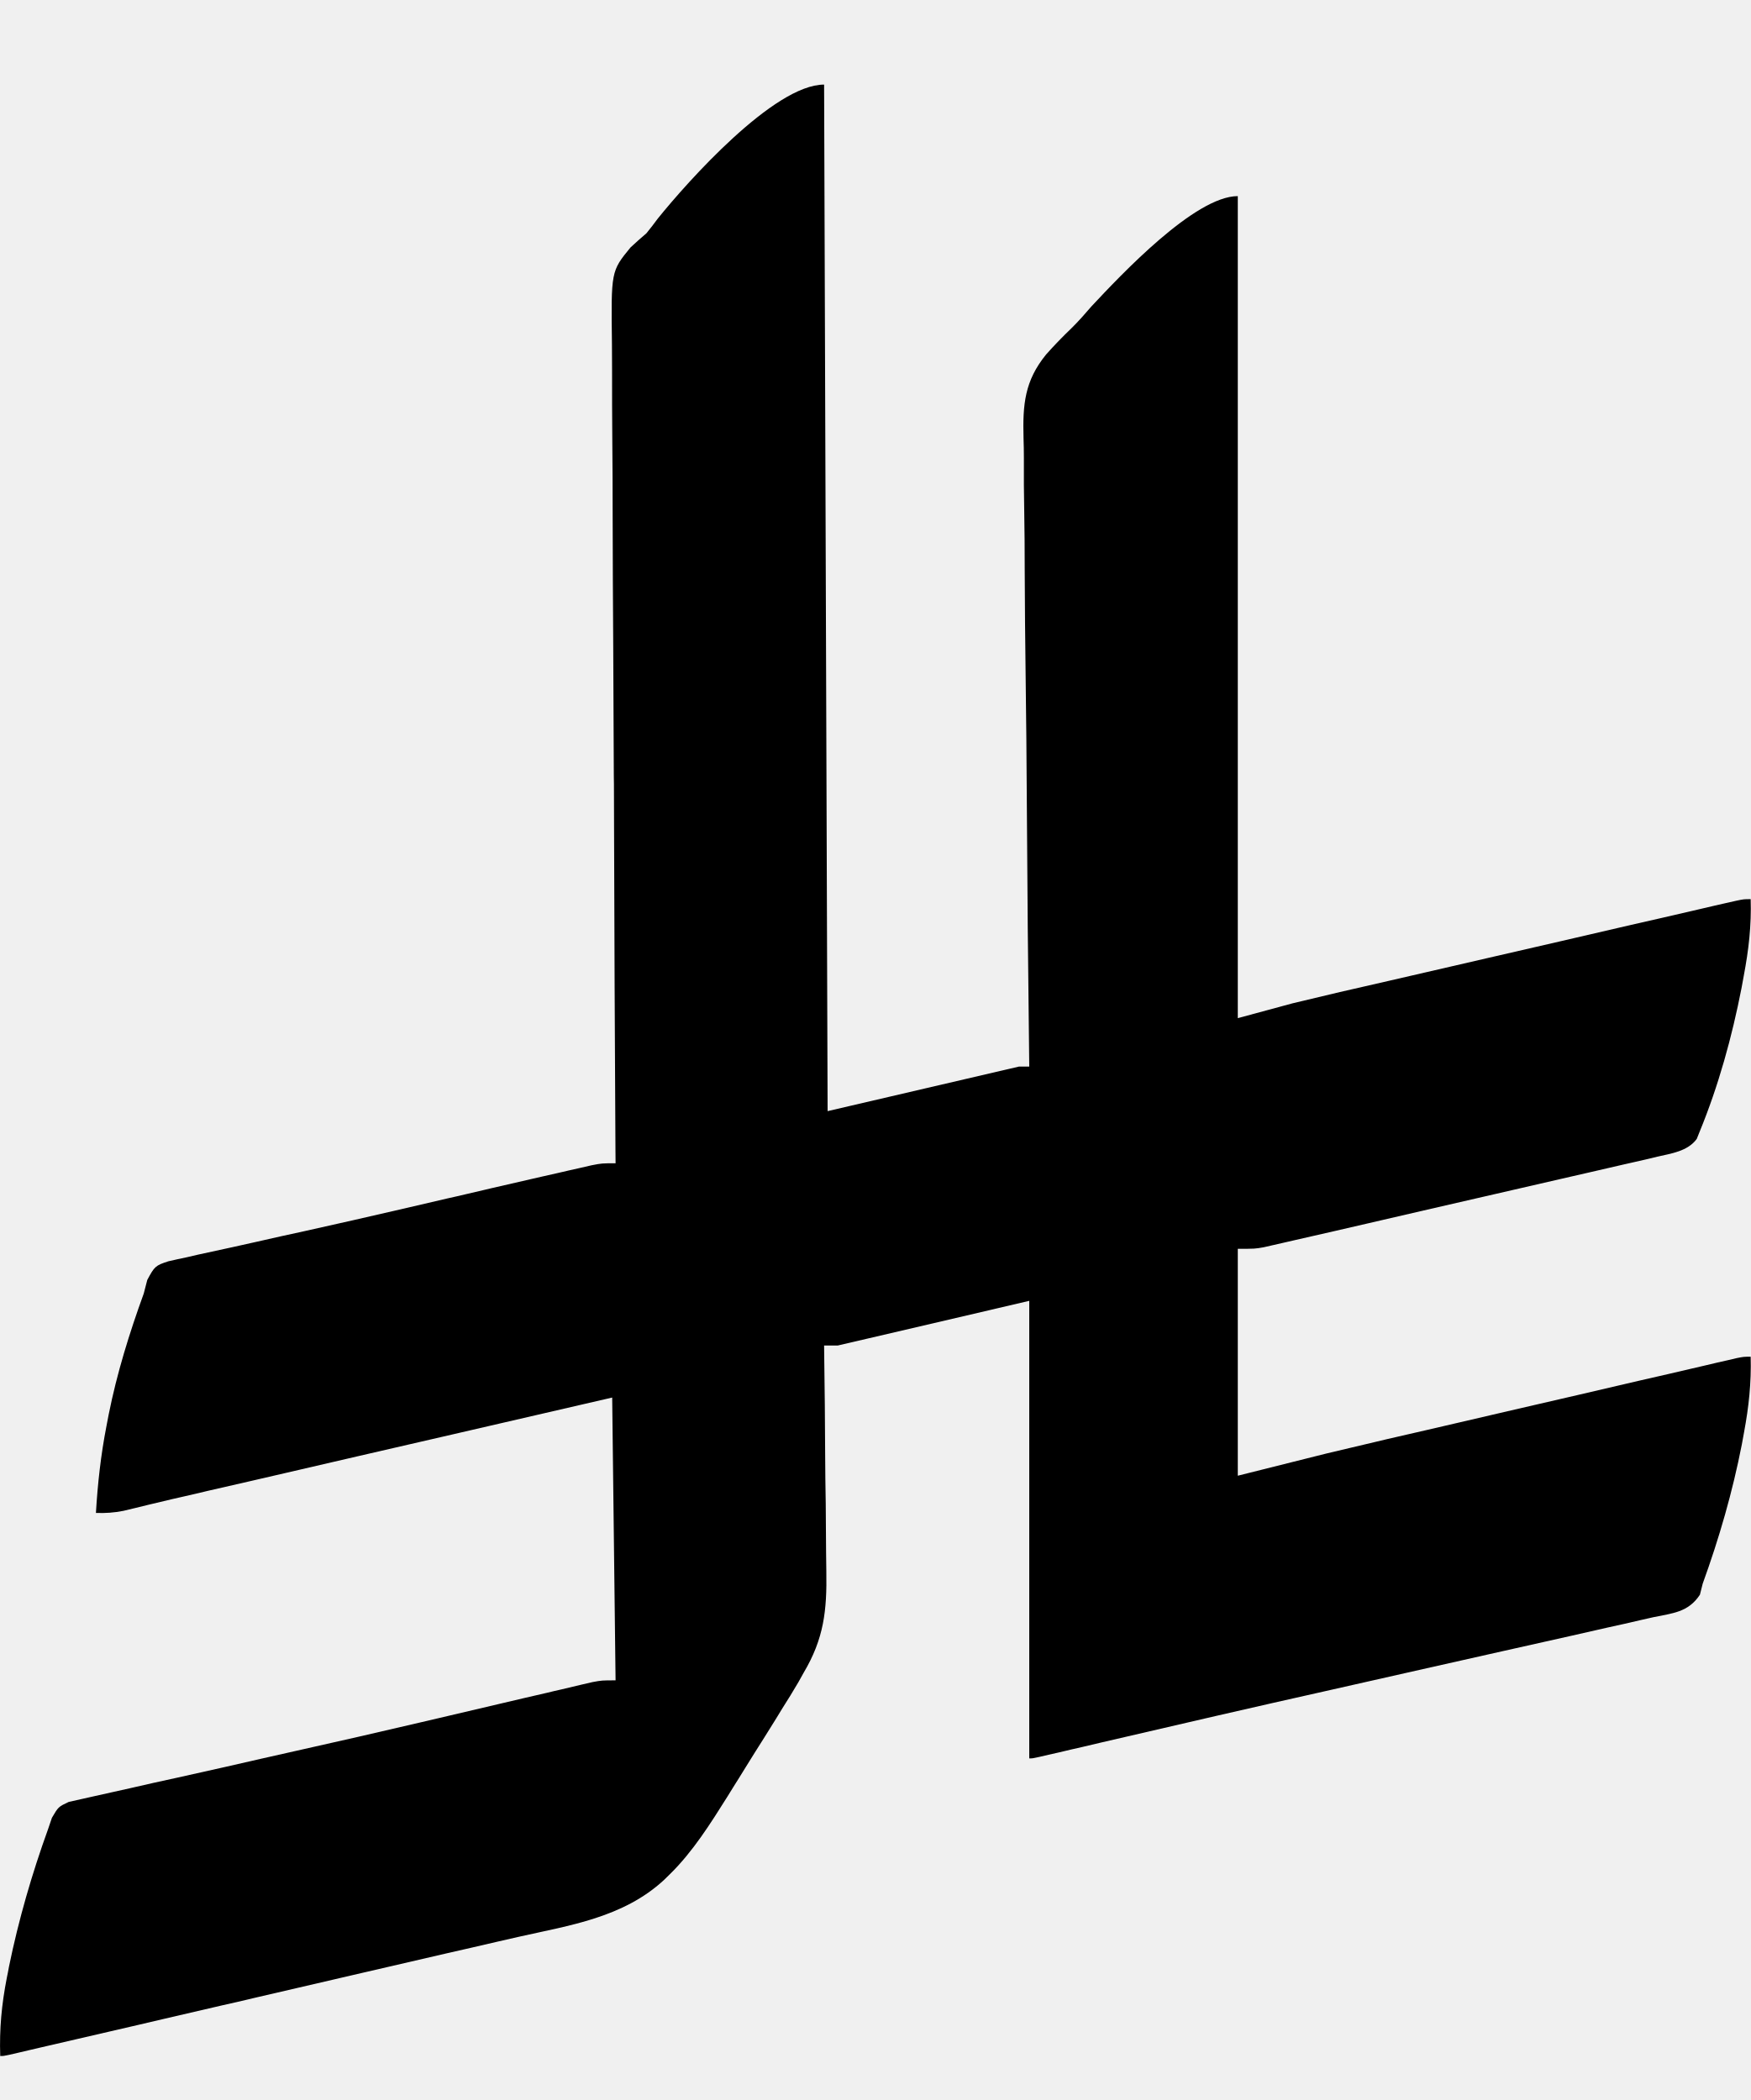
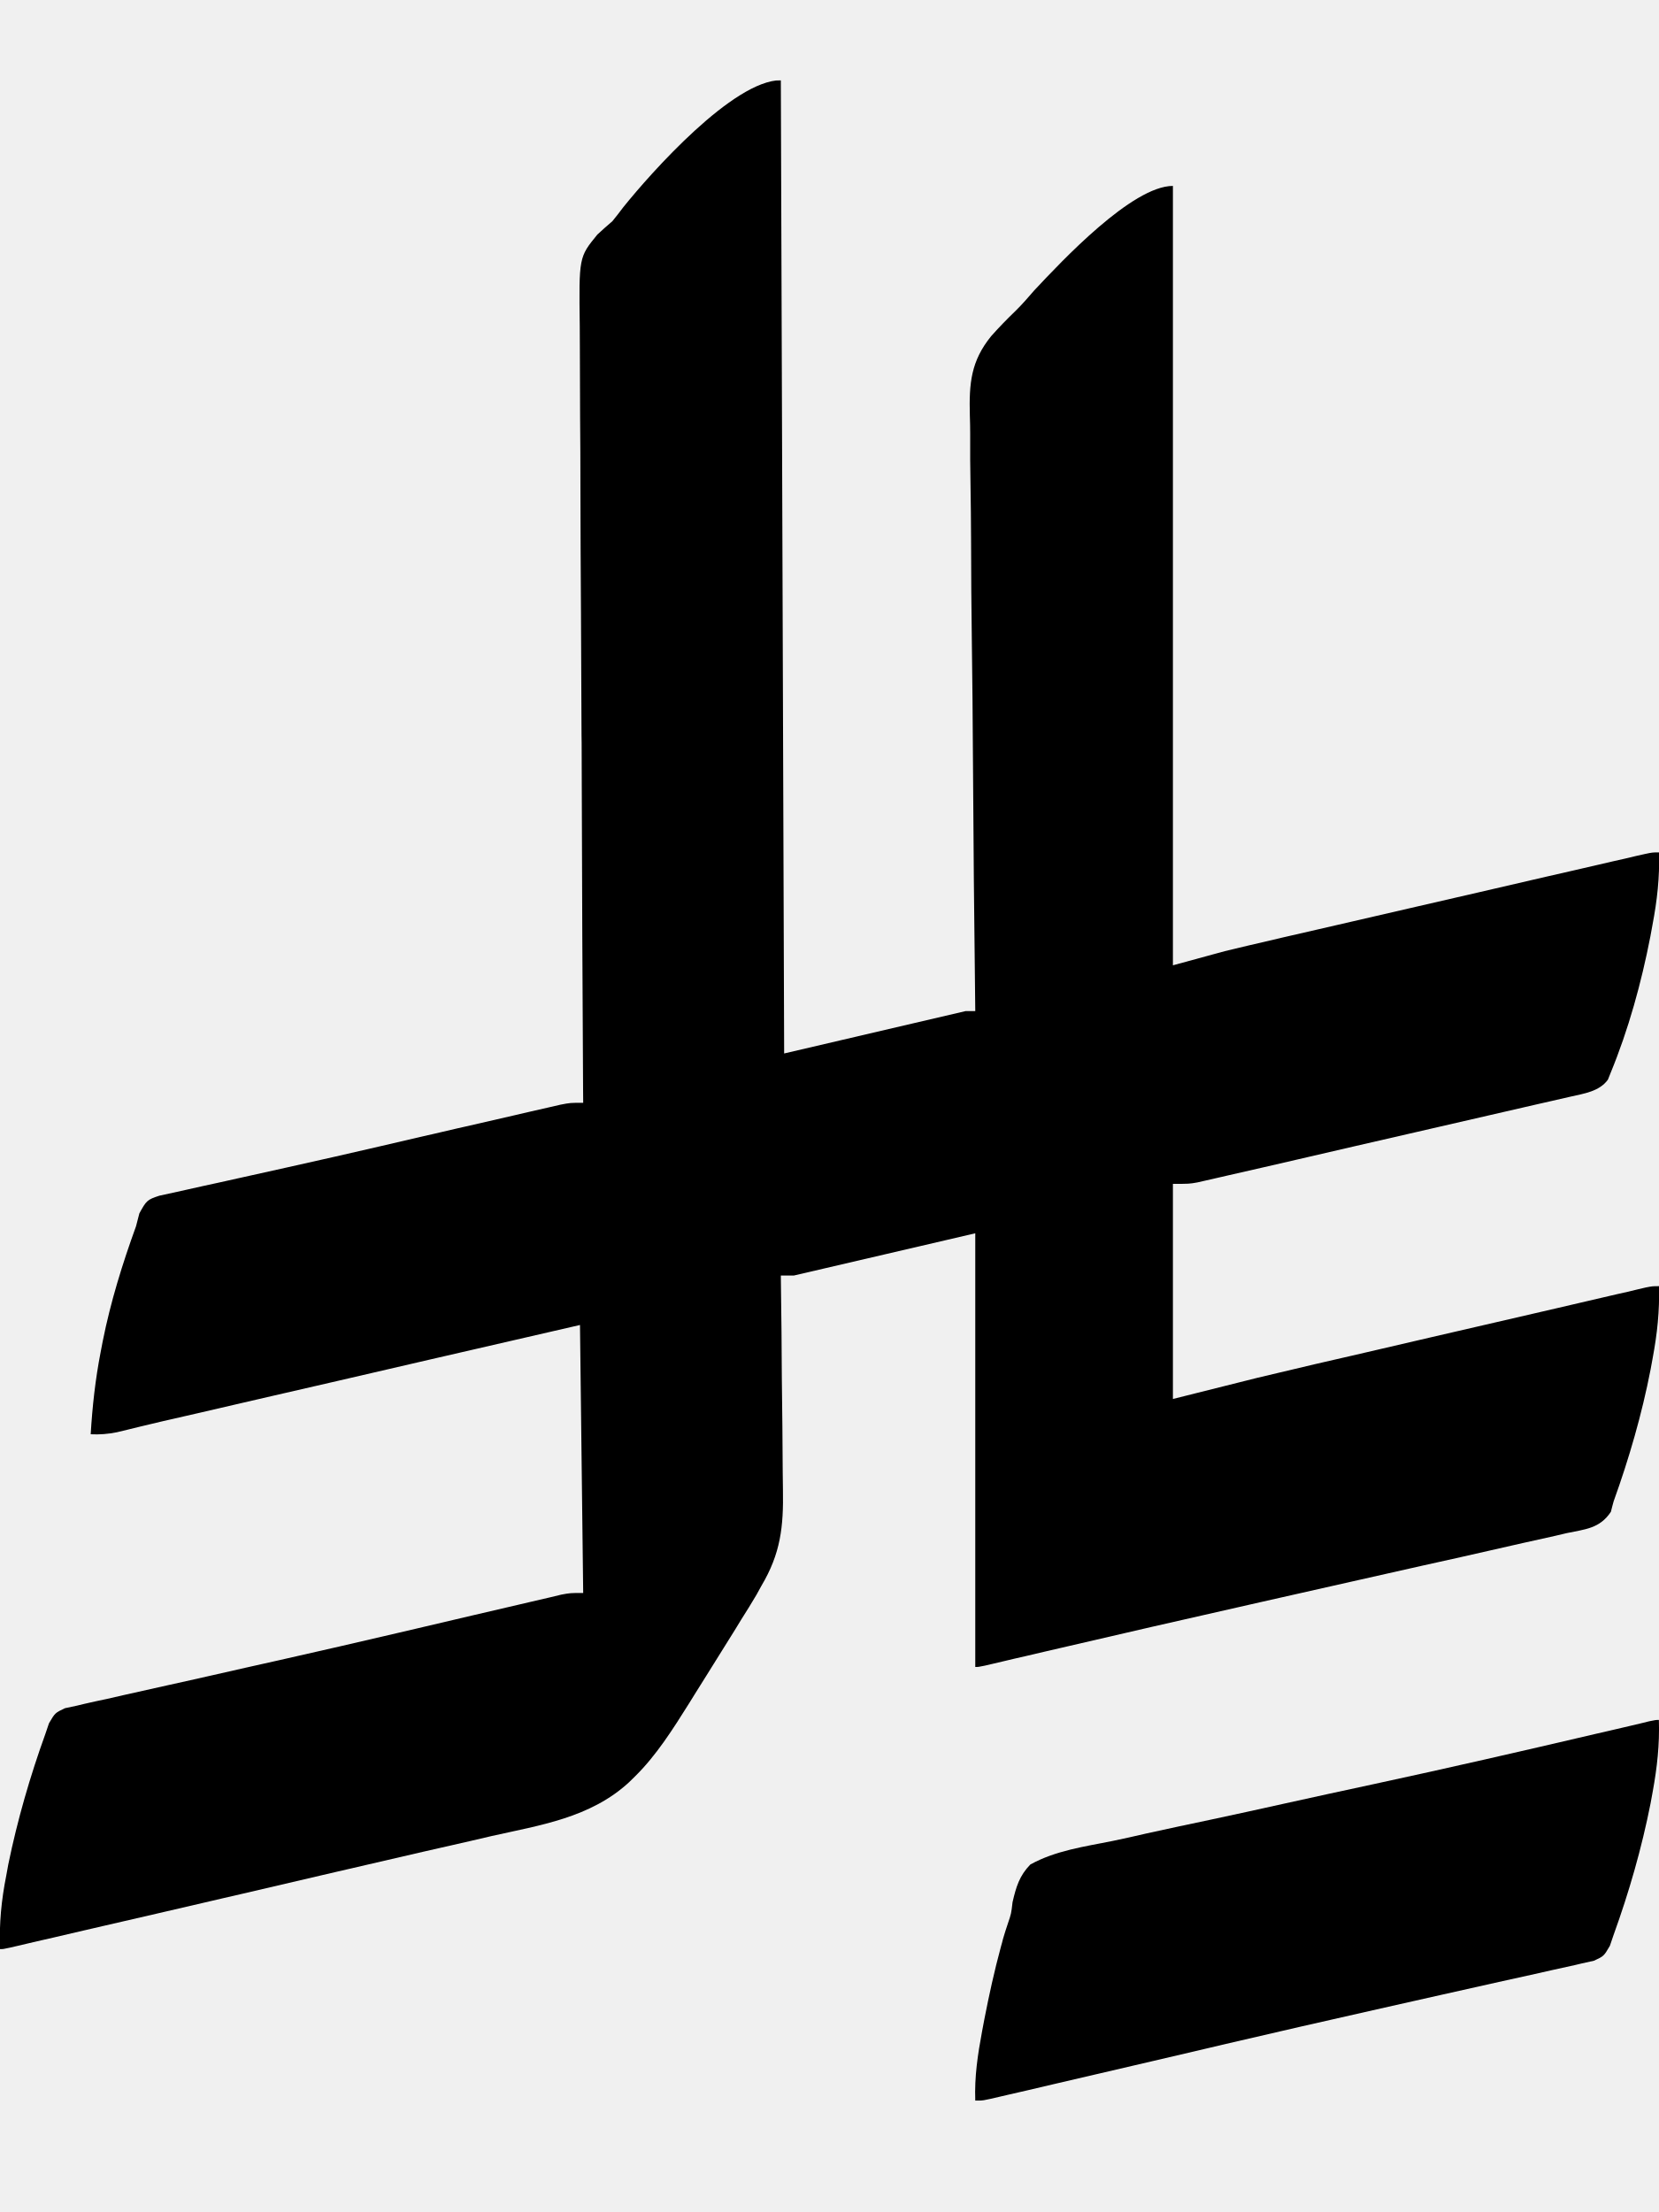
- <svg xmlns="http://www.w3.org/2000/svg" width="15" height="18" viewBox="0 0 15 18" fill="none">
-   <path d="M7.062 0.725C7.072 3.629 7.082 6.532 7.092 9.524C7.633 9.398 8.174 9.272 8.732 9.142C8.761 9.142 8.79 9.142 8.82 9.142C8.82 9.112 8.819 9.082 8.819 9.051C8.81 8.32 8.803 7.59 8.799 6.859C8.797 6.506 8.794 6.153 8.789 5.8C8.785 5.491 8.782 5.183 8.781 4.875C8.781 4.712 8.78 4.549 8.777 4.386C8.774 4.233 8.773 4.079 8.774 3.925C8.774 3.869 8.773 3.813 8.771 3.757C8.763 3.465 8.781 3.264 8.964 3.039C9.034 2.96 9.107 2.885 9.183 2.812C9.243 2.753 9.298 2.69 9.353 2.626C9.602 2.36 10.239 1.681 10.607 1.681C10.607 4.006 10.607 6.332 10.607 8.727C10.762 8.685 10.917 8.643 11.076 8.6C11.212 8.567 11.347 8.535 11.483 8.503C11.54 8.49 11.54 8.49 11.597 8.477C11.699 8.453 11.801 8.43 11.902 8.407C12.009 8.382 12.116 8.357 12.223 8.333C12.402 8.291 12.581 8.25 12.76 8.209C12.967 8.161 13.174 8.113 13.381 8.066C13.581 8.019 13.781 7.973 13.98 7.927C14.065 7.908 14.15 7.888 14.235 7.869C14.353 7.841 14.471 7.814 14.589 7.787C14.642 7.775 14.642 7.775 14.696 7.762C14.727 7.755 14.759 7.748 14.792 7.74C14.82 7.734 14.848 7.727 14.877 7.721C14.943 7.707 14.943 7.707 15.002 7.707C15.009 7.934 14.985 8.141 14.943 8.363C14.937 8.397 14.93 8.431 14.924 8.467C14.842 8.888 14.726 9.308 14.564 9.702C14.552 9.731 14.552 9.731 14.54 9.762C14.463 9.868 14.321 9.887 14.204 9.914C14.158 9.925 14.158 9.925 14.112 9.936C14.079 9.943 14.046 9.951 14.012 9.959C13.977 9.967 13.942 9.975 13.906 9.983C13.811 10.005 13.715 10.027 13.62 10.049C13.54 10.067 13.46 10.086 13.38 10.104C13.191 10.148 13.003 10.191 12.815 10.234C12.62 10.279 12.426 10.323 12.232 10.368C12.065 10.407 11.898 10.445 11.731 10.484C11.631 10.507 11.532 10.53 11.432 10.553C11.321 10.578 11.21 10.604 11.099 10.629C11.066 10.637 11.033 10.644 10.999 10.652C10.969 10.659 10.938 10.666 10.907 10.673C10.868 10.682 10.868 10.682 10.828 10.691C10.754 10.704 10.754 10.704 10.607 10.704C10.607 11.346 10.607 11.988 10.607 12.649C10.858 12.586 11.11 12.523 11.369 12.458C11.507 12.425 11.645 12.392 11.783 12.36C11.817 12.352 11.852 12.344 11.888 12.335C12 12.309 12.111 12.284 12.223 12.258C12.302 12.239 12.381 12.221 12.46 12.203C12.623 12.165 12.787 12.127 12.95 12.089C13.139 12.045 13.328 12.002 13.517 11.958C13.7 11.915 13.883 11.873 14.066 11.83C14.143 11.812 14.221 11.794 14.298 11.777C14.406 11.752 14.513 11.727 14.62 11.702C14.668 11.691 14.668 11.691 14.717 11.679C14.746 11.672 14.775 11.666 14.806 11.659C14.831 11.653 14.856 11.647 14.882 11.641C14.943 11.629 14.943 11.629 15.002 11.629C15.008 11.854 14.986 12.058 14.945 12.278C14.939 12.312 14.932 12.347 14.926 12.382C14.847 12.787 14.731 13.188 14.591 13.574C14.583 13.605 14.575 13.636 14.567 13.669C14.466 13.822 14.331 13.827 14.167 13.862C14.115 13.874 14.115 13.874 14.061 13.886C13.965 13.909 13.869 13.93 13.773 13.951C13.67 13.974 13.568 13.997 13.465 14.021C13.269 14.065 13.072 14.109 12.876 14.153C12.66 14.201 12.444 14.25 12.227 14.299C11.951 14.361 11.675 14.424 11.399 14.486C10.746 14.632 10.093 14.783 9.44 14.935C9.385 14.948 9.33 14.961 9.275 14.974C9.207 14.989 9.14 15.005 9.073 15.021C9.044 15.028 9.015 15.034 8.984 15.041C8.959 15.047 8.933 15.053 8.907 15.059C8.849 15.072 8.849 15.072 8.82 15.072C8.82 13.778 8.82 12.484 8.82 11.15C8.279 11.277 7.737 11.403 7.179 11.533C7.141 11.533 7.102 11.533 7.062 11.533C7.063 11.577 7.063 11.577 7.063 11.623C7.067 11.902 7.07 12.181 7.071 12.461C7.072 12.605 7.073 12.748 7.076 12.892C7.077 13.031 7.078 13.17 7.079 13.309C7.079 13.362 7.08 13.414 7.081 13.467C7.087 13.806 7.06 14.046 6.886 14.339C6.872 14.365 6.857 14.391 6.842 14.418C6.797 14.495 6.751 14.57 6.703 14.645C6.687 14.672 6.67 14.699 6.653 14.727C6.617 14.784 6.582 14.84 6.547 14.897C6.493 14.982 6.439 15.068 6.386 15.154C6.352 15.21 6.317 15.265 6.282 15.321C6.267 15.346 6.251 15.371 6.235 15.397C6.088 15.631 5.938 15.87 5.744 16.061C5.726 16.078 5.708 16.096 5.69 16.114C5.34 16.437 4.881 16.503 4.446 16.601C4.38 16.616 4.315 16.631 4.249 16.646C4.109 16.679 3.968 16.711 3.827 16.743C3.601 16.795 3.375 16.847 3.149 16.9C3.11 16.909 3.071 16.918 3.032 16.927C2.973 16.941 2.915 16.954 2.856 16.968C2.639 17.019 2.422 17.069 2.205 17.119C2.145 17.133 2.086 17.147 2.027 17.161C1.987 17.17 1.947 17.179 1.907 17.188C1.744 17.226 1.58 17.264 1.416 17.302C1.256 17.34 1.095 17.377 0.935 17.414C0.84 17.436 0.745 17.458 0.65 17.48C0.546 17.504 0.443 17.528 0.339 17.552C0.292 17.563 0.292 17.563 0.245 17.574C0.217 17.581 0.189 17.587 0.16 17.594C0.136 17.599 0.111 17.605 0.086 17.611C0.031 17.623 0.031 17.623 0.002 17.623C-0.006 17.392 0.014 17.181 0.058 16.955C0.065 16.923 0.071 16.89 0.077 16.857C0.159 16.456 0.274 16.06 0.412 15.678C0.423 15.646 0.434 15.614 0.445 15.581C0.5 15.487 0.5 15.487 0.589 15.445C0.626 15.437 0.663 15.429 0.701 15.42C0.721 15.415 0.742 15.411 0.763 15.406C0.832 15.39 0.901 15.375 0.969 15.36C1.019 15.349 1.068 15.338 1.117 15.327C1.249 15.296 1.382 15.267 1.515 15.238C1.654 15.207 1.792 15.176 1.931 15.145C2.13 15.099 2.33 15.054 2.53 15.009C2.89 14.929 3.25 14.846 3.609 14.762C3.66 14.75 3.712 14.738 3.763 14.726C3.935 14.685 4.107 14.645 4.278 14.605C4.415 14.573 4.553 14.54 4.69 14.509C4.731 14.499 4.772 14.489 4.814 14.48C4.87 14.466 4.926 14.453 4.982 14.44C5.013 14.433 5.045 14.426 5.077 14.418C5.158 14.403 5.158 14.403 5.275 14.403C5.265 13.603 5.256 12.803 5.246 11.979C4.569 12.136 4.569 12.136 3.891 12.292C3.615 12.356 3.338 12.42 3.062 12.483C2.86 12.53 2.659 12.577 2.458 12.623C2.351 12.648 2.245 12.672 2.138 12.697C2.019 12.724 1.9 12.752 1.78 12.779C1.728 12.791 1.728 12.791 1.675 12.804C1.642 12.811 1.609 12.819 1.575 12.827C1.527 12.838 1.527 12.838 1.478 12.849C1.408 12.865 1.338 12.882 1.268 12.899C1.213 12.912 1.213 12.912 1.158 12.926C1.125 12.934 1.092 12.942 1.058 12.95C0.977 12.966 0.904 12.971 0.822 12.968C0.837 12.716 0.864 12.472 0.912 12.225C0.918 12.192 0.924 12.16 0.931 12.126C1.002 11.77 1.109 11.426 1.232 11.087C1.242 11.049 1.252 11.01 1.262 10.971C1.324 10.855 1.332 10.847 1.443 10.811C1.496 10.799 1.549 10.787 1.603 10.776C1.632 10.769 1.662 10.762 1.693 10.755C1.792 10.733 1.892 10.711 1.992 10.69C2.062 10.675 2.133 10.659 2.203 10.643C2.338 10.612 2.473 10.582 2.608 10.553C2.89 10.491 3.171 10.426 3.453 10.361C3.58 10.331 3.708 10.302 3.835 10.272C3.86 10.266 3.885 10.261 3.911 10.255C3.987 10.237 4.062 10.22 4.138 10.202C4.163 10.196 4.188 10.19 4.214 10.184C4.359 10.151 4.504 10.117 4.649 10.084C4.693 10.074 4.738 10.064 4.782 10.054C4.843 10.04 4.905 10.025 4.966 10.012C5 10.004 5.035 9.996 5.07 9.988C5.158 9.971 5.158 9.971 5.275 9.971C5.275 9.912 5.275 9.912 5.274 9.852C5.269 8.922 5.264 7.992 5.262 7.063C5.261 6.948 5.261 6.834 5.261 6.719C5.261 6.685 5.261 6.685 5.26 6.65C5.259 6.281 5.257 5.912 5.255 5.543C5.252 5.165 5.251 4.786 5.25 4.407C5.25 4.195 5.249 3.982 5.247 3.77C5.245 3.569 5.245 3.369 5.245 3.169C5.245 3.096 5.245 3.022 5.244 2.949C5.236 2.325 5.236 2.325 5.403 2.121C5.447 2.08 5.493 2.039 5.539 2C5.573 1.958 5.606 1.916 5.638 1.872C5.891 1.558 6.633 0.725 7.062 0.725Z" fill="black" />
+ <svg xmlns="http://www.w3.org/2000/svg" width="15" height="20" viewBox="0 0 15 20" fill="none">
+   <g clip-path="url(#clip0_963_51540)">
+     <mask id="mask0_963_51540" style="mask-type:luminance" maskUnits="userSpaceOnUse" x="0" y="0" width="15" height="19">
+       <path d="M15 0.725H0V18.994H15V0.725Z" fill="white" />
+     </mask>
+     <g mask="url(#mask0_963_51540)">
+       <path d="M7.06 0.725C7.07 3.629 7.08 6.533 7.09 9.525C7.631 9.398 8.172 9.272 8.73 9.142C8.759 9.142 8.788 9.142 8.818 9.142C8.818 9.112 8.817 9.082 8.817 9.051C8.808 8.321 8.801 7.59 8.797 6.86C8.795 6.506 8.792 6.153 8.787 5.8C8.783 5.492 8.78 5.184 8.78 4.875C8.779 4.712 8.778 4.55 8.775 4.387C8.772 4.233 8.771 4.079 8.772 3.925C8.772 3.869 8.771 3.813 8.769 3.757C8.761 3.465 8.779 3.264 8.962 3.039C9.032 2.96 9.105 2.885 9.181 2.812C9.241 2.753 9.296 2.69 9.351 2.626C9.6 2.36 10.237 1.681 10.605 1.681C10.605 4.007 10.605 6.332 10.605 8.728C10.76 8.685 10.915 8.643 11.074 8.6C11.21 8.567 11.345 8.535 11.481 8.504C11.538 8.491 11.538 8.491 11.595 8.477C11.697 8.454 11.799 8.43 11.9 8.407C12.007 8.382 12.114 8.357 12.221 8.333C12.4 8.291 12.579 8.25 12.758 8.209C12.965 8.161 13.172 8.114 13.379 8.066C13.579 8.02 13.779 7.974 13.979 7.927C14.063 7.908 14.148 7.888 14.233 7.869C14.351 7.841 14.469 7.814 14.587 7.787C14.64 7.775 14.64 7.775 14.694 7.763C14.726 7.755 14.758 7.748 14.79 7.74C14.818 7.734 14.846 7.727 14.875 7.721C14.941 7.707 14.941 7.707 15 7.707C15.007 7.934 14.983 8.141 14.941 8.363C14.935 8.397 14.928 8.432 14.922 8.467C14.84 8.888 14.724 9.309 14.562 9.702C14.55 9.732 14.55 9.732 14.538 9.762C14.461 9.869 14.319 9.888 14.202 9.915C14.156 9.925 14.156 9.925 14.11 9.936C14.077 9.943 14.044 9.951 14.01 9.959C13.975 9.967 13.94 9.975 13.904 9.983C13.809 10.005 13.713 10.027 13.617 10.049C13.538 10.068 13.458 10.086 13.378 10.104C13.19 10.148 13.001 10.191 12.813 10.234C12.618 10.279 12.424 10.324 12.23 10.368C12.063 10.407 11.896 10.446 11.729 10.484C11.629 10.507 11.53 10.53 11.43 10.553C11.319 10.578 11.208 10.604 11.097 10.629C11.064 10.637 11.031 10.645 10.997 10.652C10.967 10.659 10.936 10.666 10.905 10.673C10.866 10.682 10.866 10.682 10.826 10.691C10.752 10.704 10.752 10.704 10.605 10.704C10.605 11.346 10.605 11.988 10.605 12.649C10.857 12.586 11.108 12.523 11.367 12.458C11.505 12.425 11.643 12.392 11.781 12.36C11.815 12.352 11.85 12.344 11.886 12.335C11.998 12.31 12.11 12.284 12.221 12.258C12.3 12.24 12.379 12.221 12.458 12.203C12.621 12.165 12.785 12.127 12.948 12.089C13.137 12.046 13.326 12.002 13.515 11.958C13.698 11.915 13.881 11.873 14.064 11.831C14.141 11.813 14.219 11.795 14.296 11.777C14.404 11.752 14.511 11.727 14.618 11.702C14.666 11.691 14.666 11.691 14.716 11.68C14.745 11.673 14.774 11.666 14.803 11.659C14.829 11.653 14.854 11.647 14.88 11.641C14.941 11.629 14.941 11.629 15 11.629C15.006 11.854 14.984 12.058 14.943 12.278C14.937 12.313 14.93 12.347 14.924 12.382C14.845 12.788 14.729 13.188 14.59 13.574C14.581 13.605 14.573 13.637 14.565 13.669C14.464 13.822 14.329 13.827 14.165 13.862C14.113 13.874 14.113 13.874 14.059 13.887C13.963 13.909 13.867 13.93 13.771 13.951C13.668 13.974 13.566 13.997 13.463 14.021C13.267 14.066 13.07 14.11 12.874 14.153C12.658 14.201 12.442 14.25 12.226 14.299C11.95 14.362 11.674 14.424 11.397 14.486C10.744 14.633 10.091 14.783 9.439 14.935C9.383 14.948 9.328 14.961 9.273 14.974C9.205 14.989 9.138 15.005 9.071 15.021C9.042 15.028 9.013 15.035 8.982 15.042C8.957 15.048 8.931 15.054 8.905 15.06C8.847 15.072 8.847 15.072 8.818 15.072C8.818 13.778 8.818 12.484 8.818 11.151C8.277 11.277 7.735 11.403 7.177 11.533C7.139 11.533 7.1 11.533 7.06 11.533C7.061 11.578 7.061 11.578 7.061 11.623C7.065 11.902 7.068 12.182 7.069 12.461C7.07 12.605 7.072 12.749 7.074 12.892C7.075 13.031 7.076 13.17 7.077 13.309C7.077 13.362 7.078 13.415 7.079 13.467C7.085 13.806 7.058 14.046 6.884 14.339C6.87 14.365 6.855 14.392 6.84 14.419C6.795 14.495 6.749 14.57 6.701 14.645C6.685 14.672 6.668 14.7 6.651 14.727C6.615 14.784 6.58 14.841 6.545 14.897C6.491 14.983 6.437 15.069 6.384 15.155C6.35 15.21 6.315 15.265 6.28 15.321C6.265 15.346 6.249 15.371 6.233 15.397C6.086 15.631 5.936 15.87 5.742 16.061C5.724 16.078 5.706 16.096 5.688 16.114C5.338 16.437 4.879 16.503 4.444 16.601C4.378 16.616 4.313 16.631 4.247 16.647C4.107 16.679 3.966 16.711 3.825 16.743C3.599 16.795 3.373 16.848 3.147 16.9C3.108 16.909 3.069 16.918 3.03 16.927C2.971 16.941 2.913 16.955 2.854 16.968C2.637 17.019 2.42 17.069 2.203 17.12C2.143 17.133 2.084 17.147 2.025 17.161C1.985 17.17 1.945 17.179 1.905 17.189C1.742 17.227 1.578 17.265 1.414 17.303C1.254 17.34 1.093 17.377 0.933 17.414C0.838 17.436 0.743 17.458 0.648 17.48C0.545 17.504 0.441 17.529 0.337 17.552C0.29 17.563 0.29 17.563 0.243 17.574C0.215 17.581 0.187 17.587 0.158 17.594C0.134 17.6 0.109 17.605 0.084 17.611C0.029 17.623 0.029 17.623 -0 17.623C-0.008 17.392 0.012 17.181 0.057 16.956C0.063 16.923 0.069 16.891 0.075 16.857C0.157 16.457 0.272 16.06 0.41 15.678C0.421 15.646 0.432 15.614 0.443 15.581C0.498 15.487 0.498 15.487 0.587 15.445C0.624 15.437 0.661 15.429 0.699 15.421C0.719 15.416 0.74 15.411 0.761 15.406C0.83 15.39 0.899 15.375 0.967 15.361C1.017 15.35 1.066 15.338 1.115 15.327C1.248 15.297 1.38 15.267 1.513 15.238C1.652 15.208 1.79 15.176 1.929 15.145C2.128 15.1 2.328 15.054 2.528 15.01C2.888 14.929 3.248 14.846 3.607 14.762C3.658 14.75 3.71 14.738 3.761 14.726C3.933 14.686 4.105 14.645 4.276 14.605C4.413 14.573 4.551 14.541 4.688 14.509C4.729 14.499 4.77 14.49 4.812 14.48C4.868 14.467 4.924 14.454 4.98 14.441C5.011 14.433 5.043 14.426 5.075 14.418C5.156 14.403 5.156 14.403 5.273 14.403C5.264 13.603 5.254 12.803 5.244 11.98C4.567 12.136 4.567 12.136 3.889 12.292C3.613 12.356 3.336 12.42 3.06 12.484C2.858 12.53 2.657 12.577 2.456 12.623C2.349 12.648 2.243 12.672 2.136 12.697C2.017 12.725 1.898 12.752 1.778 12.78C1.726 12.792 1.726 12.792 1.673 12.804C1.64 12.812 1.607 12.819 1.573 12.827C1.525 12.838 1.525 12.838 1.476 12.849C1.406 12.866 1.336 12.882 1.266 12.899C1.211 12.913 1.211 12.913 1.156 12.926C1.123 12.934 1.09 12.942 1.056 12.95C0.975 12.966 0.902 12.972 0.82 12.968C0.835 12.716 0.862 12.472 0.91 12.225C0.916 12.192 0.922 12.16 0.929 12.126C1 11.77 1.107 11.426 1.23 11.087C1.24 11.049 1.25 11.011 1.26 10.971C1.323 10.856 1.33 10.847 1.441 10.811C1.494 10.799 1.547 10.787 1.601 10.776C1.631 10.769 1.66 10.763 1.691 10.756C1.79 10.733 1.89 10.712 1.99 10.69C2.06 10.675 2.131 10.659 2.201 10.643C2.336 10.613 2.471 10.583 2.606 10.553C2.888 10.491 3.169 10.426 3.451 10.361C3.578 10.331 3.706 10.302 3.833 10.272C3.858 10.266 3.883 10.261 3.909 10.255C3.985 10.237 4.06 10.22 4.136 10.202C4.161 10.196 4.186 10.191 4.212 10.185C4.357 10.151 4.502 10.118 4.647 10.085C4.691 10.074 4.736 10.064 4.78 10.054C4.841 10.04 4.903 10.026 4.964 10.012C4.998 10.004 5.033 9.996 5.068 9.988C5.156 9.971 5.156 9.971 5.273 9.971C5.273 9.912 5.273 9.912 5.272 9.852C5.267 8.923 5.262 7.993 5.26 7.063C5.259 6.948 5.259 6.834 5.259 6.719C5.259 6.685 5.259 6.685 5.258 6.65C5.257 6.281 5.255 5.912 5.253 5.544C5.25 5.165 5.249 4.786 5.248 4.408C5.248 4.195 5.247 3.982 5.245 3.77C5.244 3.57 5.243 3.369 5.243 3.169C5.243 3.096 5.243 3.022 5.242 2.949C5.234 2.325 5.234 2.325 5.401 2.121C5.445 2.08 5.491 2.039 5.537 2C5.571 1.958 5.604 1.916 5.636 1.873C5.889 1.558 6.631 0.725 7.06 0.725Z" fill="black" />
+       <path d="M14.999 15.551C15.006 15.775 14.983 15.98 14.943 16.2C14.936 16.234 14.93 16.268 14.924 16.304C14.844 16.709 14.729 17.109 14.589 17.496C14.578 17.528 14.567 17.56 14.556 17.593C14.501 17.687 14.501 17.687 14.412 17.728C14.375 17.736 14.338 17.745 14.3 17.753C14.279 17.758 14.259 17.763 14.237 17.768C14.168 17.784 14.098 17.799 14.028 17.814C13.978 17.825 13.928 17.836 13.878 17.848C13.77 17.872 13.661 17.896 13.552 17.92C13.38 17.958 13.207 17.997 13.034 18.036C12.851 18.078 12.667 18.119 12.483 18.16C12.005 18.267 11.528 18.377 11.051 18.488C11.017 18.496 10.982 18.505 10.946 18.513C10.774 18.553 10.602 18.593 10.429 18.634C10.133 18.703 9.837 18.772 9.54 18.841C9.452 18.861 9.364 18.882 9.276 18.903C9.224 18.915 9.171 18.927 9.119 18.939C9.083 18.948 9.083 18.948 9.046 18.956C8.883 18.994 8.883 18.994 8.818 18.994C8.81 18.776 8.84 18.578 8.88 18.364C8.887 18.329 8.893 18.294 8.9 18.258C8.943 18.037 8.991 17.818 9.05 17.601C9.057 17.578 9.063 17.554 9.069 17.53C9.083 17.483 9.097 17.437 9.113 17.391C9.143 17.303 9.143 17.303 9.155 17.199C9.187 17.06 9.218 16.958 9.316 16.858C9.543 16.732 9.807 16.696 10.056 16.646C10.158 16.625 10.26 16.602 10.363 16.578C10.558 16.535 10.754 16.493 10.95 16.452C11.165 16.406 11.381 16.359 11.596 16.311C11.871 16.25 12.147 16.19 12.422 16.131C13.095 15.986 13.765 15.832 14.436 15.675C14.472 15.667 14.508 15.659 14.545 15.65C14.612 15.634 14.679 15.618 14.746 15.603C14.775 15.596 14.805 15.589 14.835 15.582C14.861 15.576 14.886 15.57 14.912 15.563C14.97 15.551 14.97 15.551 14.999 15.551Z" fill="black" />
+     </g>
+   </g>
+   <defs>
+     <clipPath id="clip0_963_51540">
+       <rect width="15" height="19" fill="white" transform="translate(0 0.5)" />
+     </clipPath>
+   </defs>
</svg>
